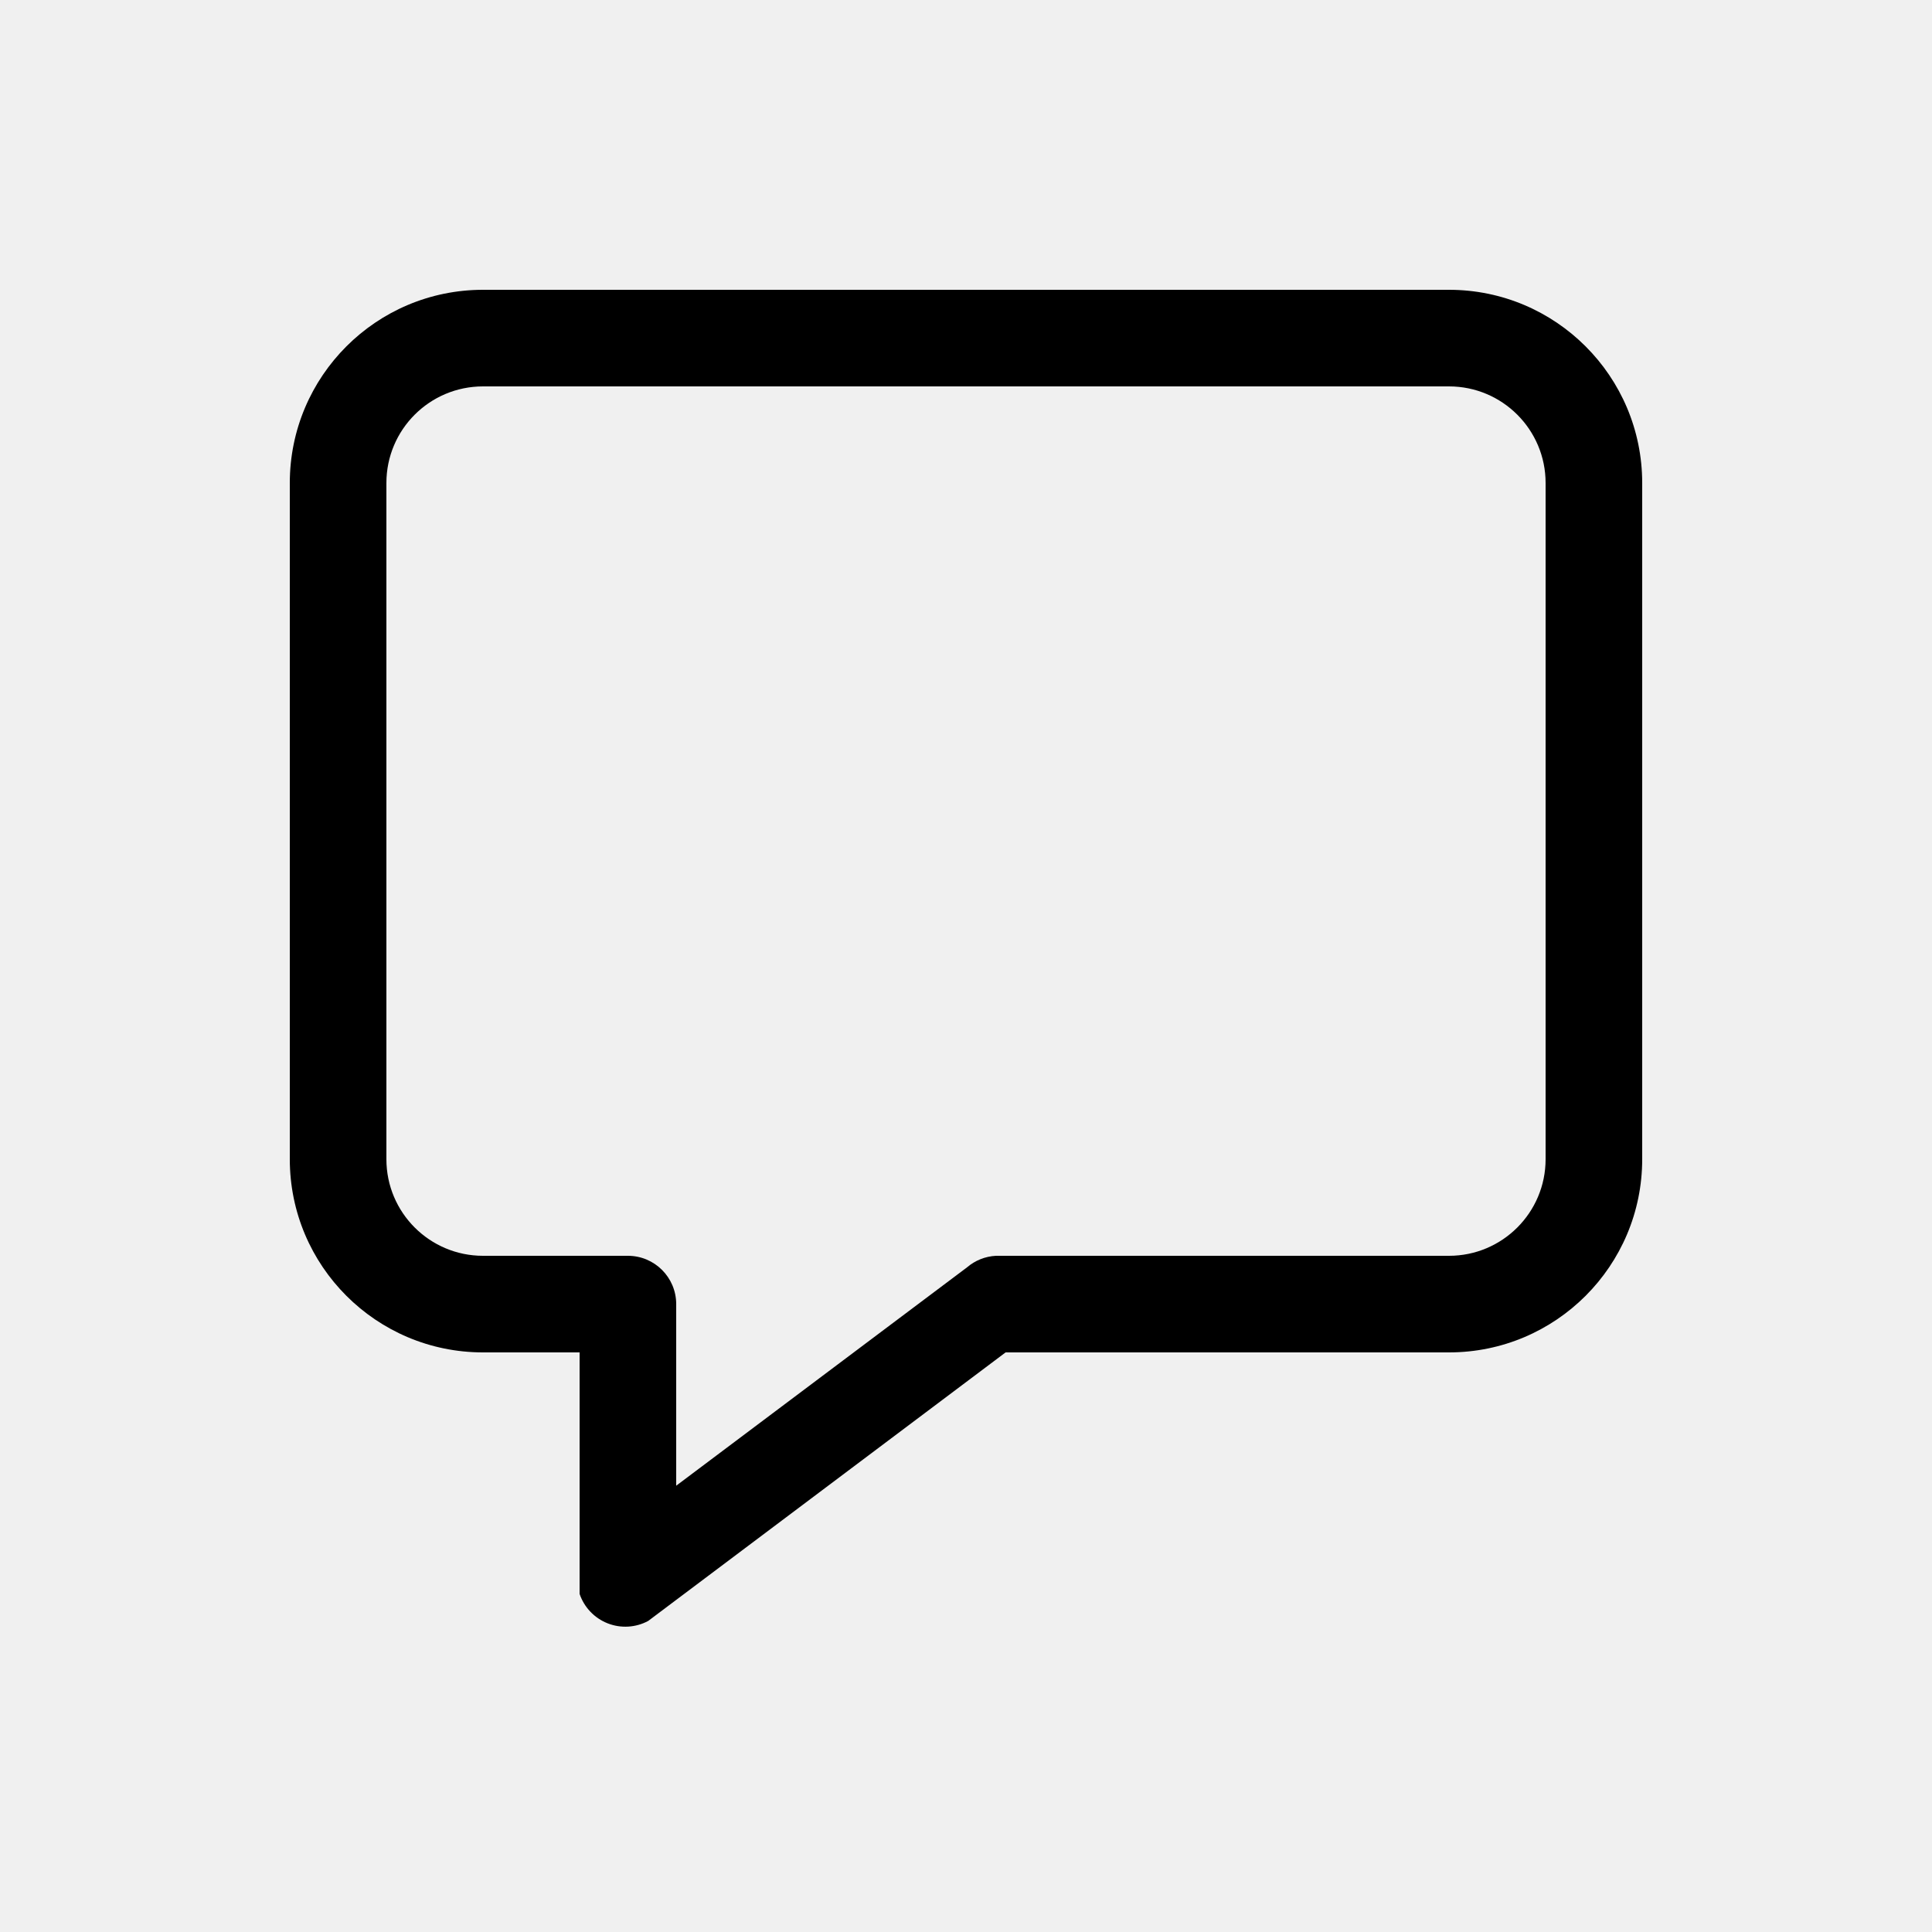
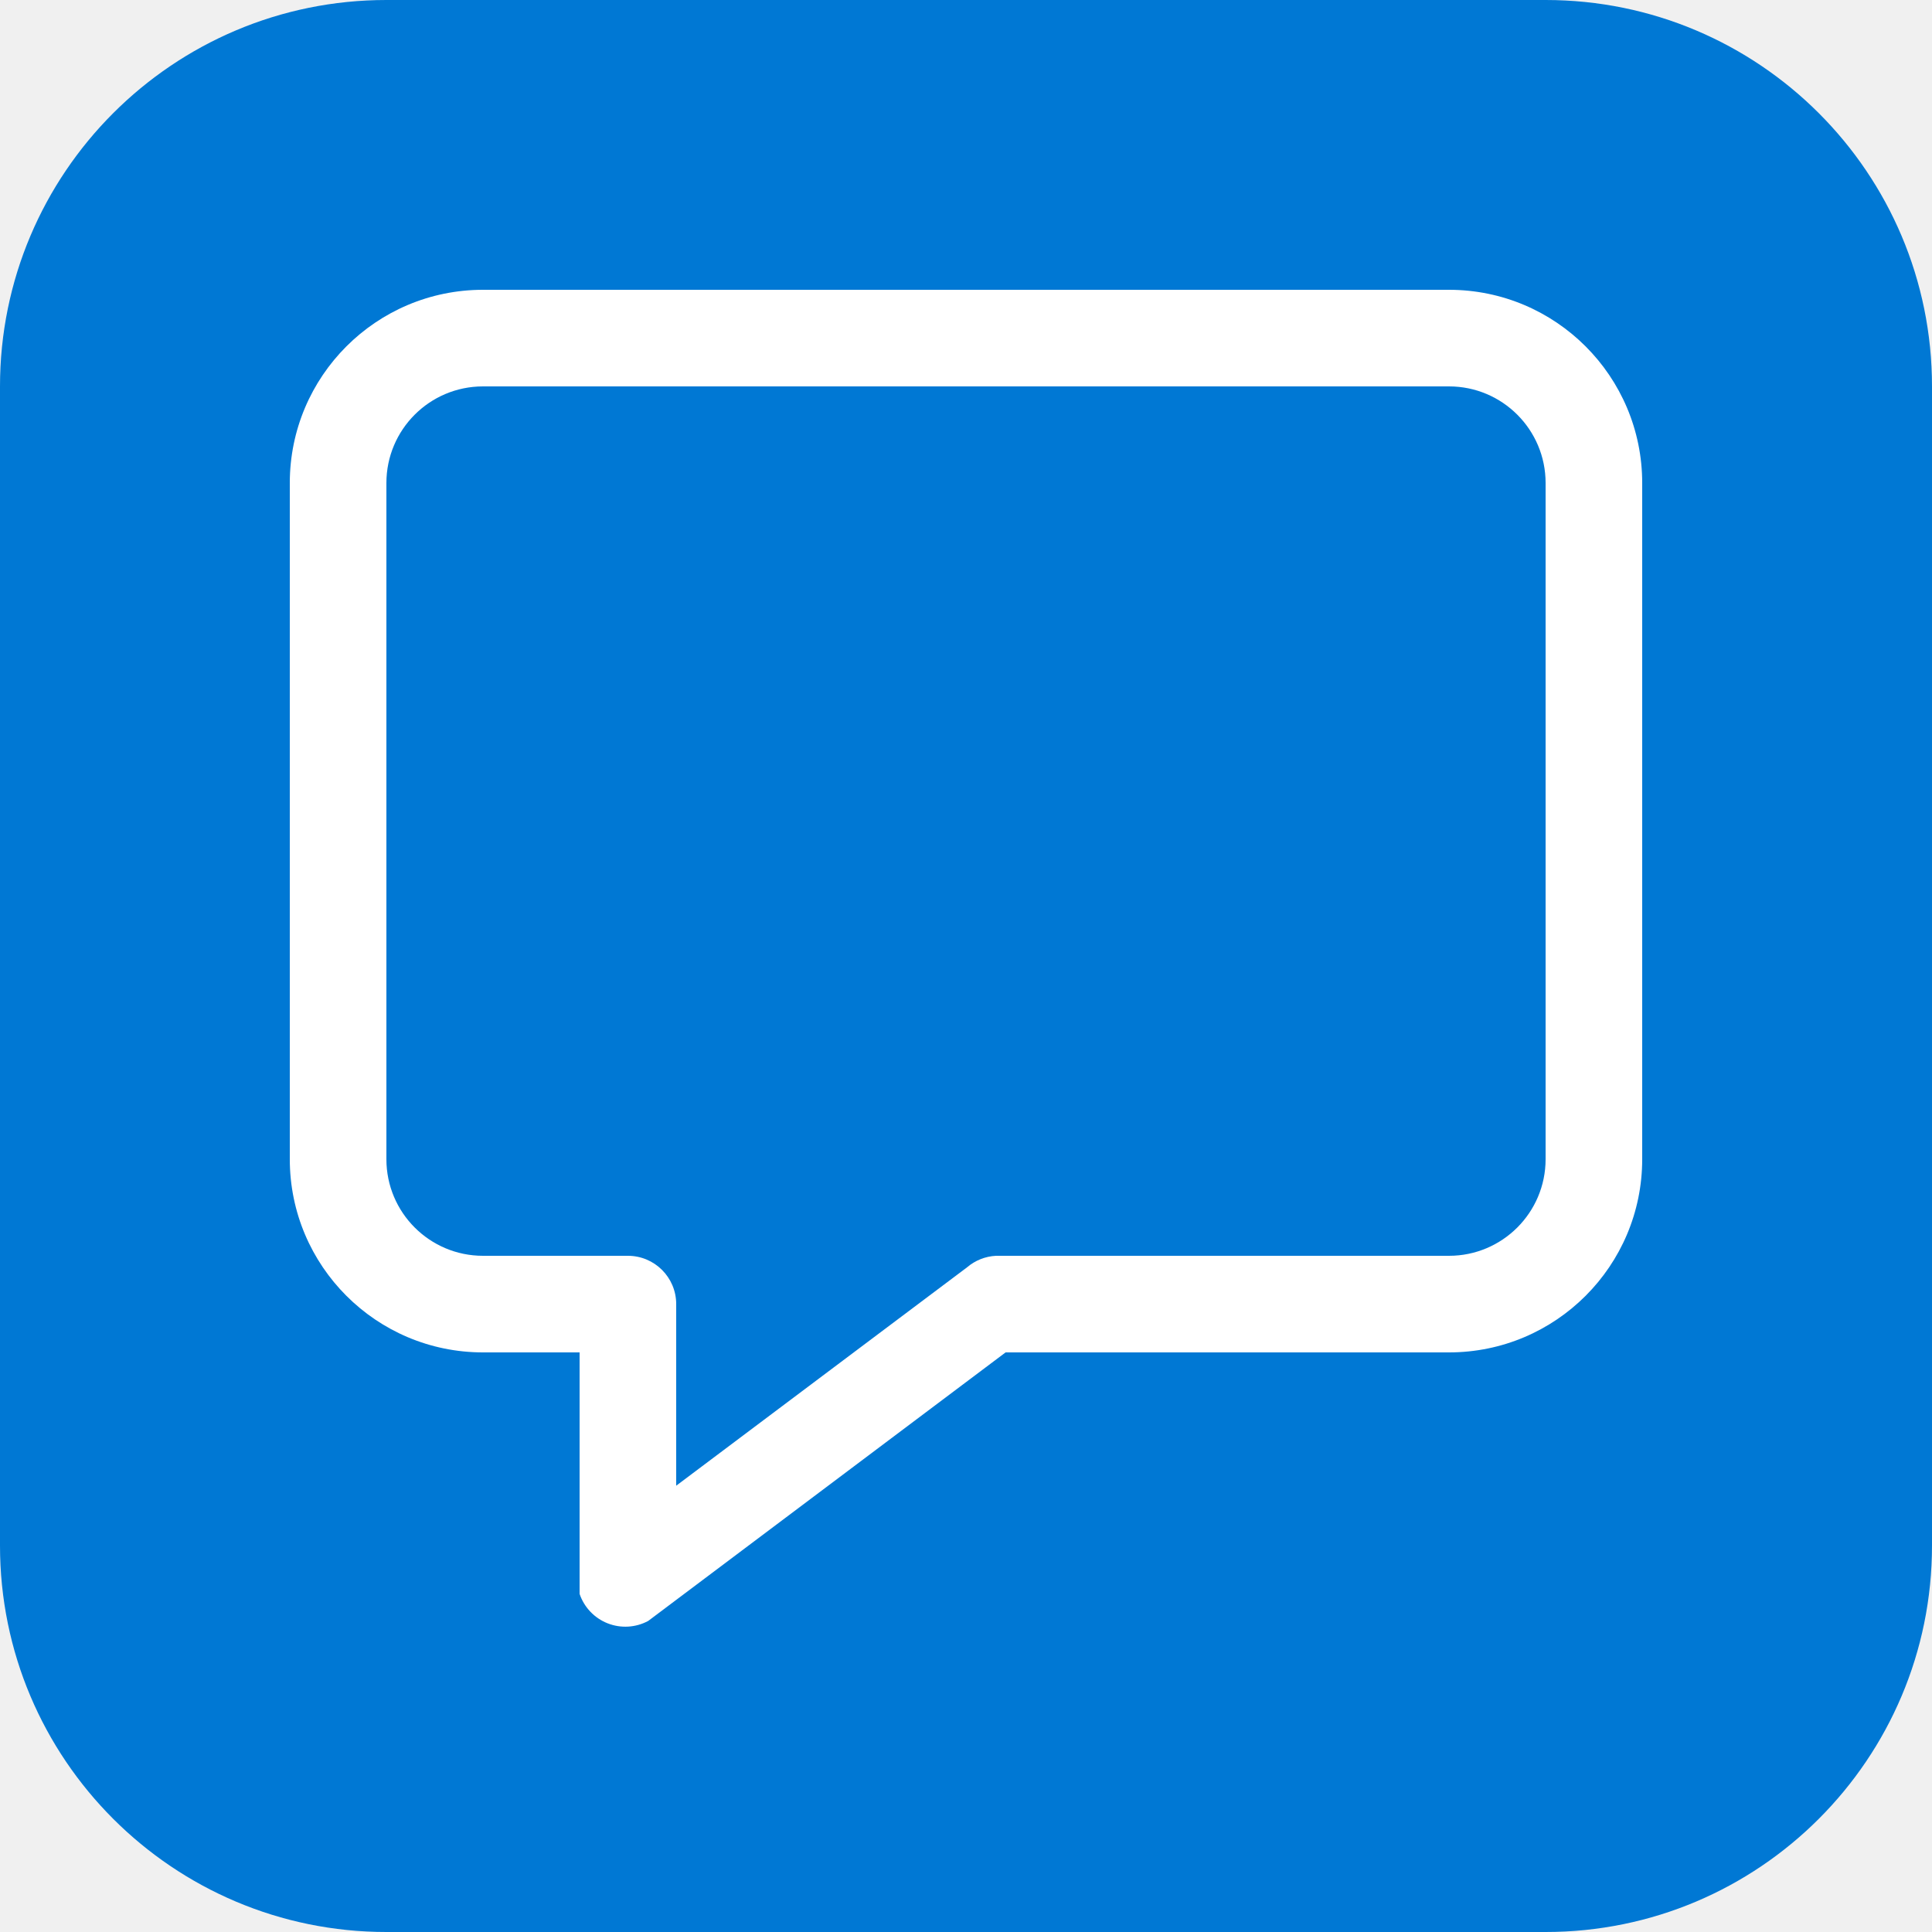
- <svg xmlns="http://www.w3.org/2000/svg" viewBox="0 0 20 20" fill="currentColor">
-   <path d="M3 5a2 2 0 0 1 2-2h10a2 2 0 0 1 2 2v7a2 2 0 0 1-2 2h-4.59l-3.7 2.78A.5.5 0 0 1 6 16.5V14H5a2 2 0 0 1-2-2V5zm2-1a1 1 0 0 0-1 1v7a1 1 0 0 0 1 1h1.5a.5.5 0 0 1 .5.5v1.88l3.01-2.26a.5.5 0 0 1 .3-.12H15a1 1 0 0 0 1-1V5a1 1 0 0 0-1-1H5z" />
+ <svg xmlns="http://www.w3.org/2000/svg" viewBox="0 0 20 20">
+   <rect width="20" height="20" rx="4" fill="#0078D4" />
+   <path d="M3 5a2 2 0 0 1 2-2h10a2 2 0 0 1 2 2v7a2 2 0 0 1-2 2h-4.59l-3.7 2.78A.5.5 0 0 1 6 16.5V14H5a2 2 0 0 1-2-2V5zm2-1a1 1 0 0 0-1 1v7a1 1 0 0 0 1 1h1.5a.5.5 0 0 1 .5.5v1.88l3.01-2.26a.5.5 0 0 1 .3-.12H15a1 1 0 0 0 1-1V5a1 1 0 0 0-1-1H5z" fill="white" />
</svg>
